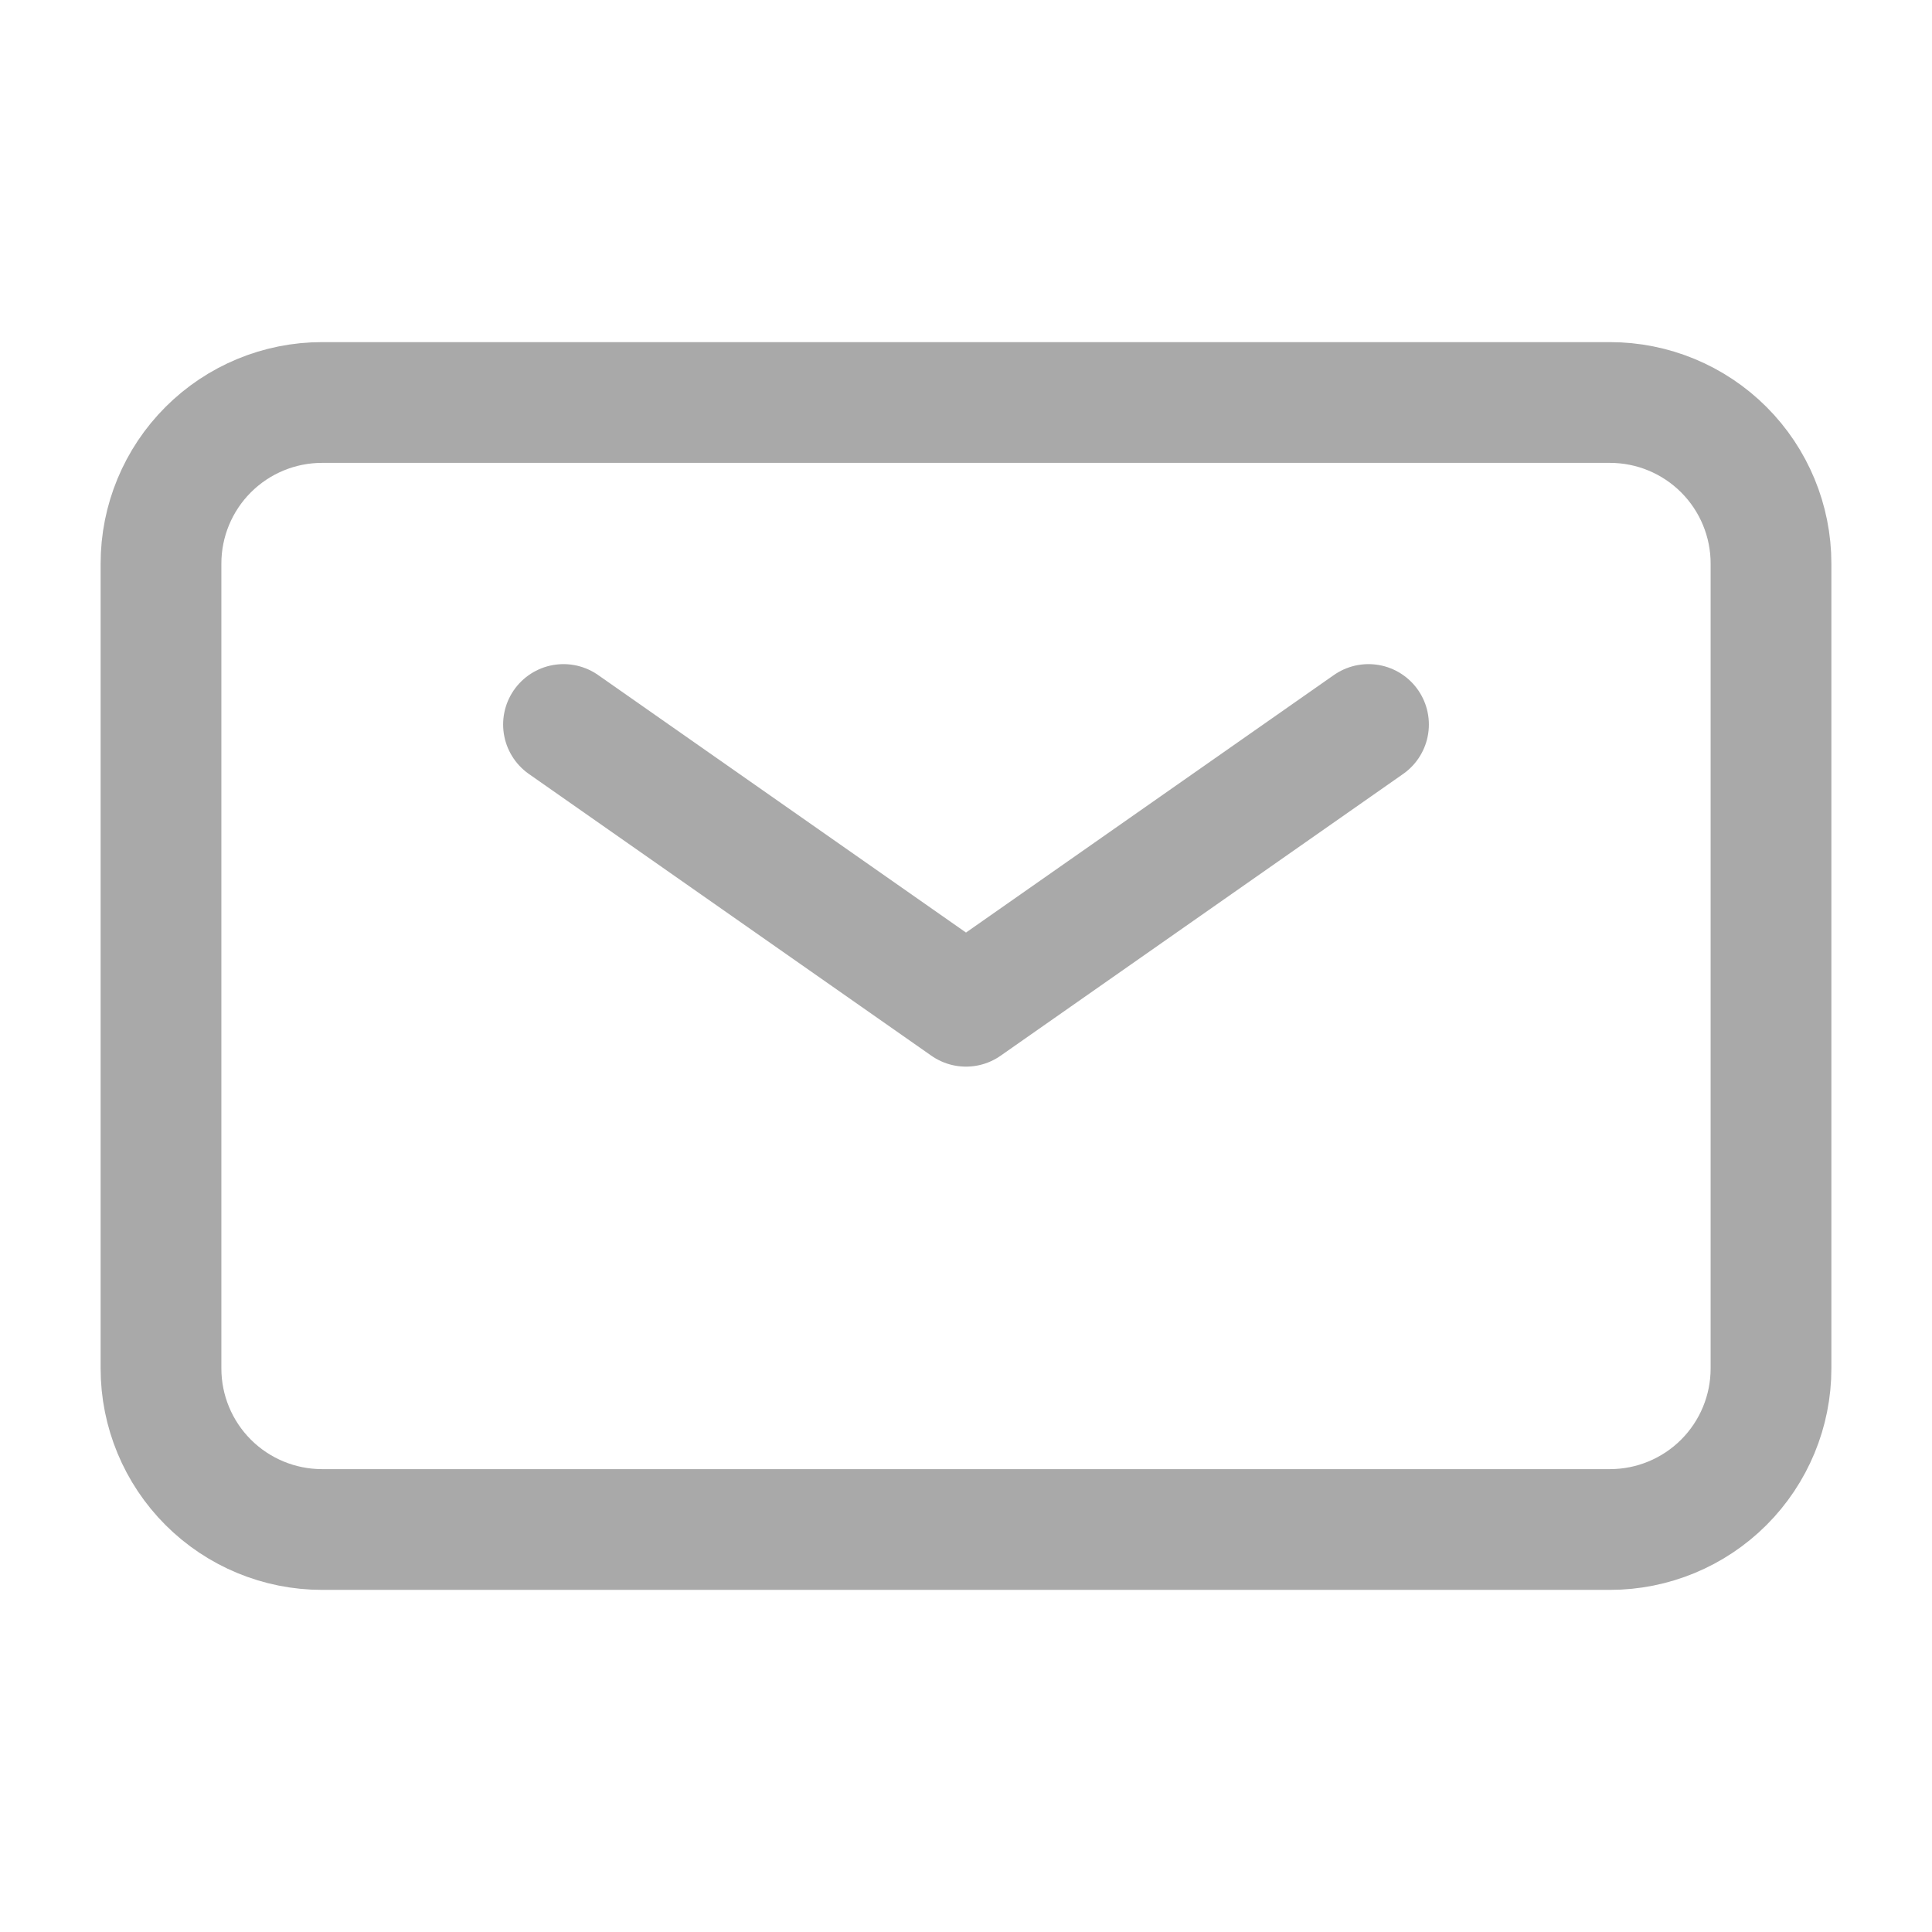
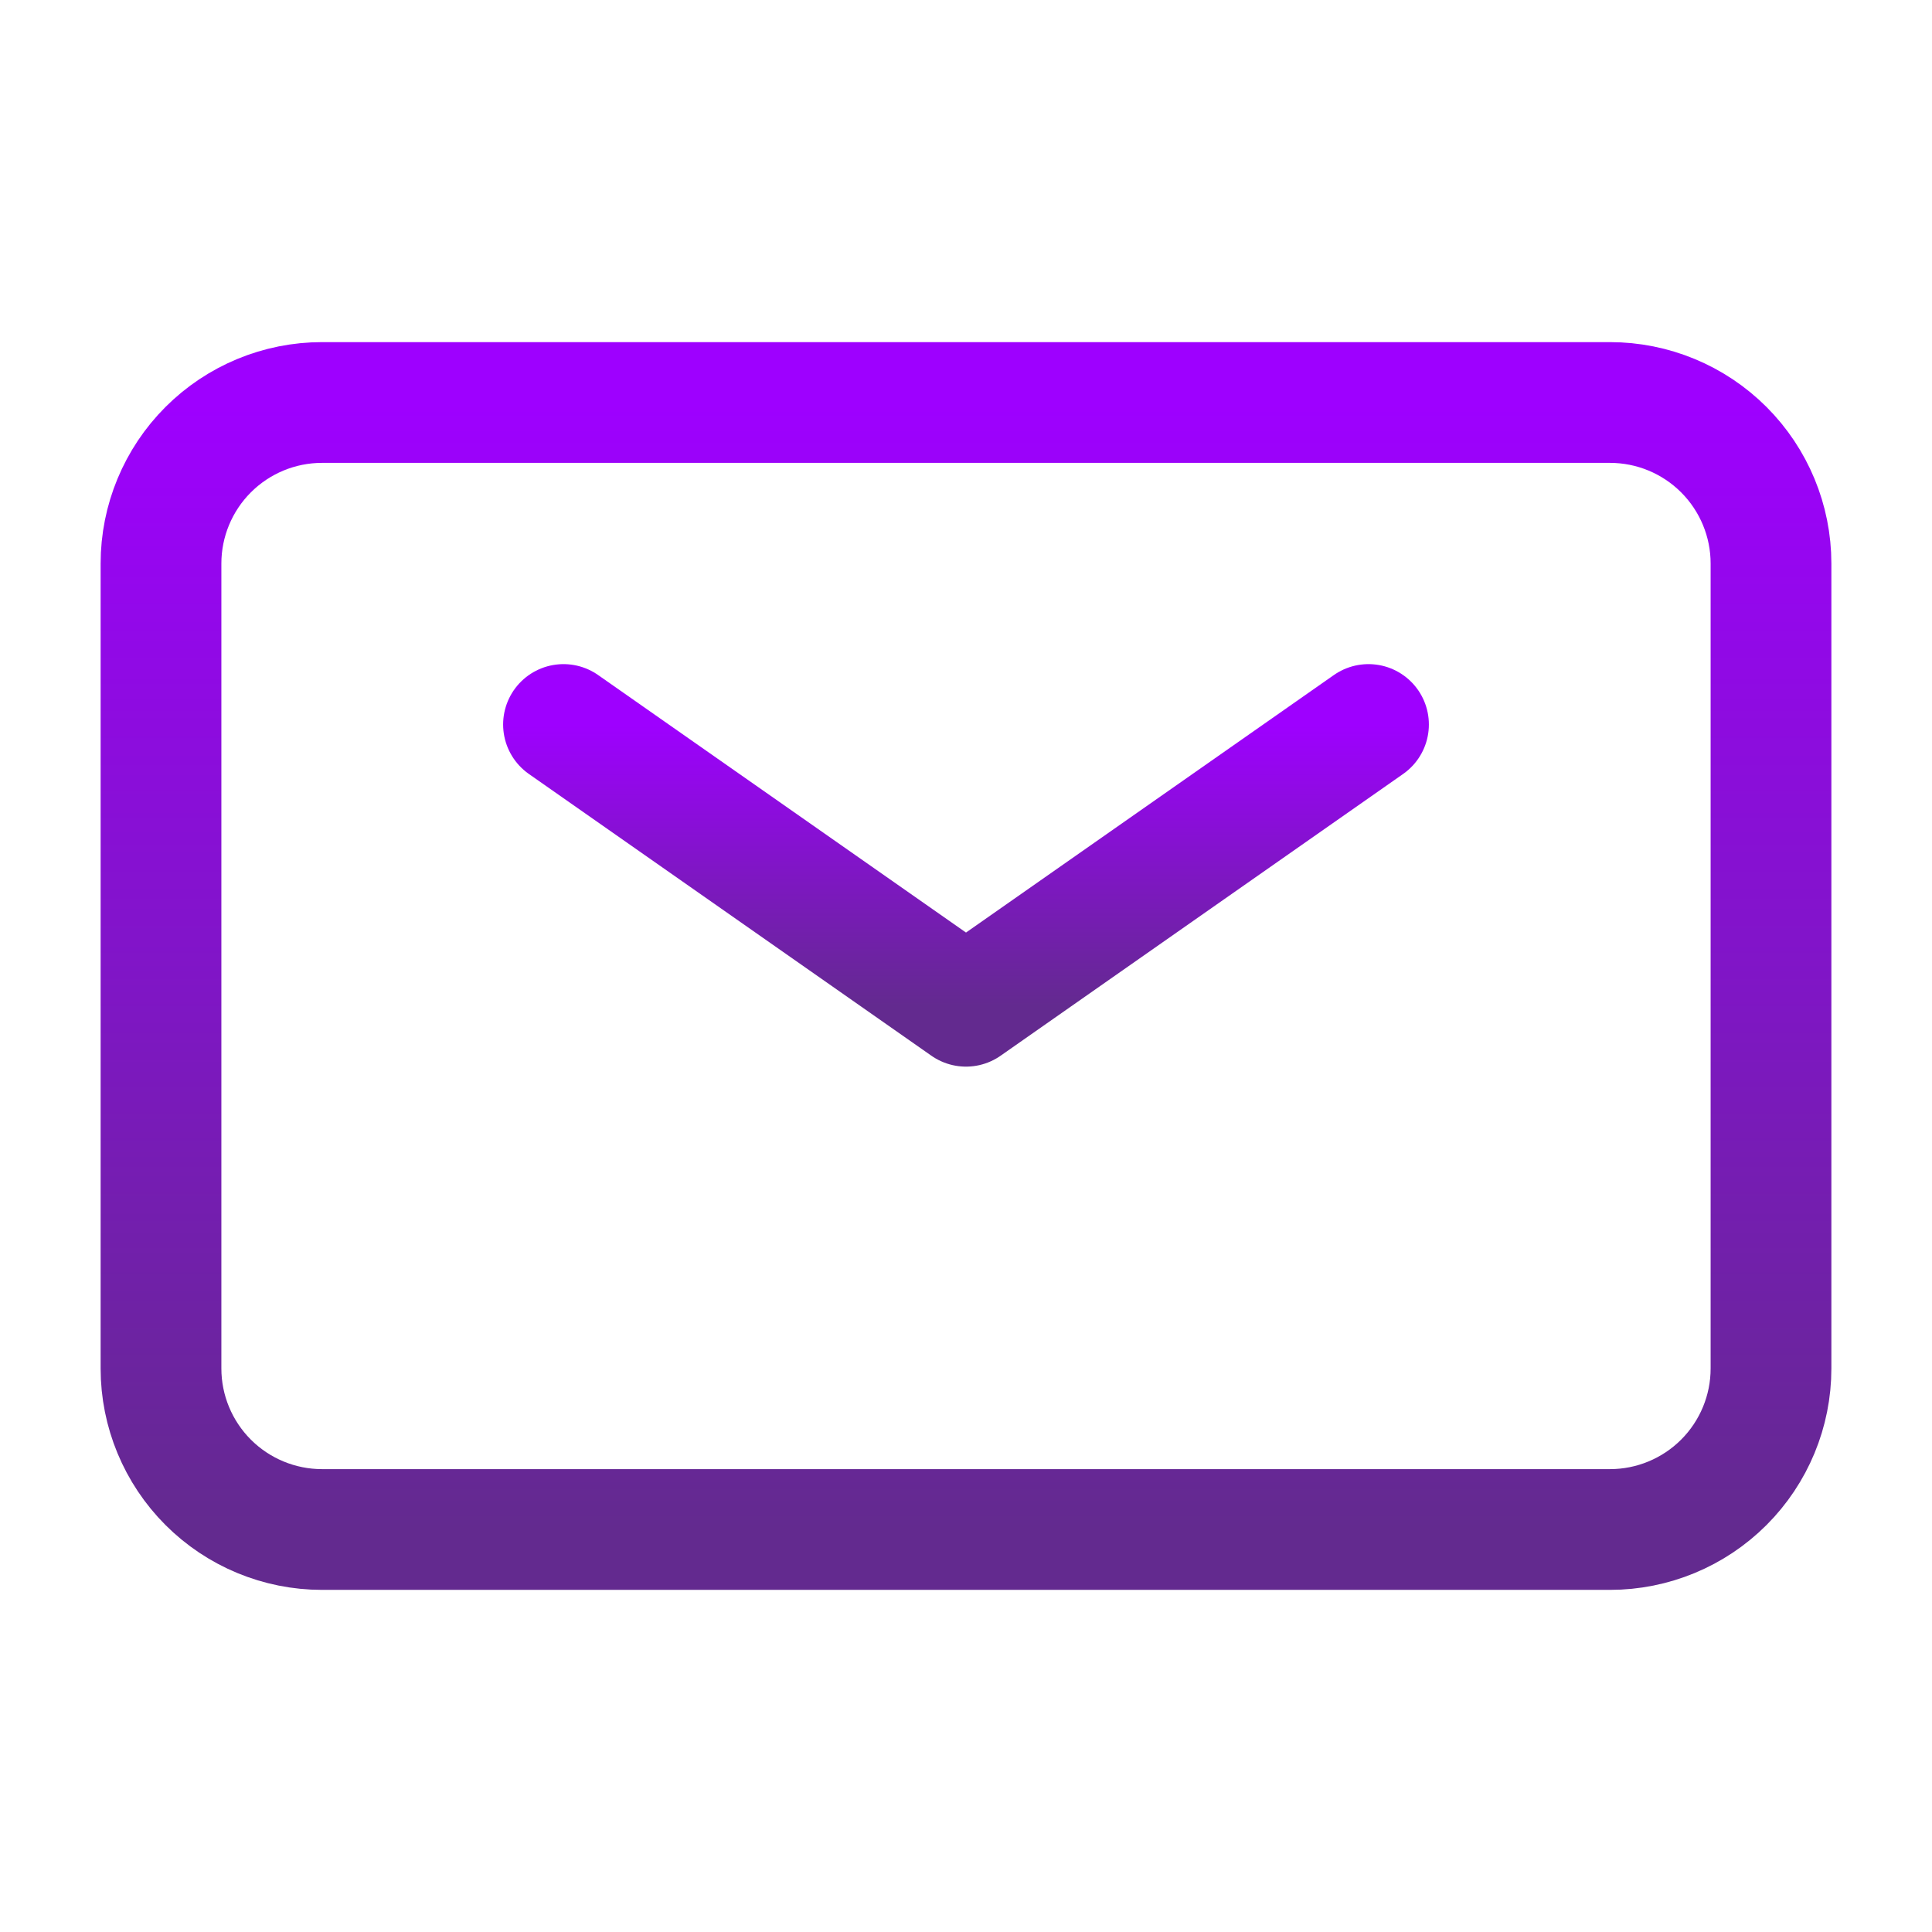
<svg xmlns="http://www.w3.org/2000/svg" width="24" height="24" viewBox="0 0 24 24" fill="none">
-   <g id="iconoir:mail">
-     <g id="Group">
-       <path id="Vector" d="M7 9L12 12.5L17 9" stroke="#A9A9A9" stroke-width="1.5" stroke-linecap="round" stroke-linejoin="round" />
-       <path id="Vector_2" d="M2 17V7C2 6.47 2.211 5.961 2.586 5.586C2.961 5.211 3.47 5 4 5H20C20.53 5 21.039 5.211 21.414 5.586C21.789 5.961 22 6.47 22 7V17C22 17.53 21.789 18.039 21.414 18.414C21.039 18.789 20.53 19 20 19H4C3.47 19 2.961 18.789 2.586 18.414C2.211 18.039 2 17.53 2 17Z" stroke="#A9A9A9" stroke-width="1.5" />
-     </g>
-   </g>
+   <path d="M7 9L12 12.5L17 9" stroke="url(#paint0_linear_437_335)" stroke-width="1.5" stroke-linecap="round" stroke-linejoin="round" />
+   <path d="M2 17V7C2 6.47 2.211 5.961 2.586 5.586C2.961 5.211 3.47 5 4 5H20C20.53 5 21.039 5.211 21.414 5.586C21.789 5.961 22 6.47 22 7V17C22 17.53 21.789 18.039 21.414 18.414C21.039 18.789 20.53 19 20 19H4C3.47 19 2.961 18.789 2.586 18.414C2.211 18.039 2 17.53 2 17Z" stroke="url(#paint1_linear_437_335)" stroke-width="1.5" />
+   <defs>
+     <linearGradient id="paint0_linear_437_335" x1="12" y1="9" x2="12" y2="12.5" gradientUnits="userSpaceOnUse">
+       <stop stop-color="#9E00FF" />
+       <stop offset="1" stop-color="#632A8F" />
+     </linearGradient>
+     <linearGradient id="paint1_linear_437_335" x1="12" y1="5" x2="12" y2="19" gradientUnits="userSpaceOnUse">
+       <stop stop-color="#9E00FF" />
+       <stop offset="1" stop-color="#632A8F" />
+     </linearGradient>
+   </defs>
</svg>
